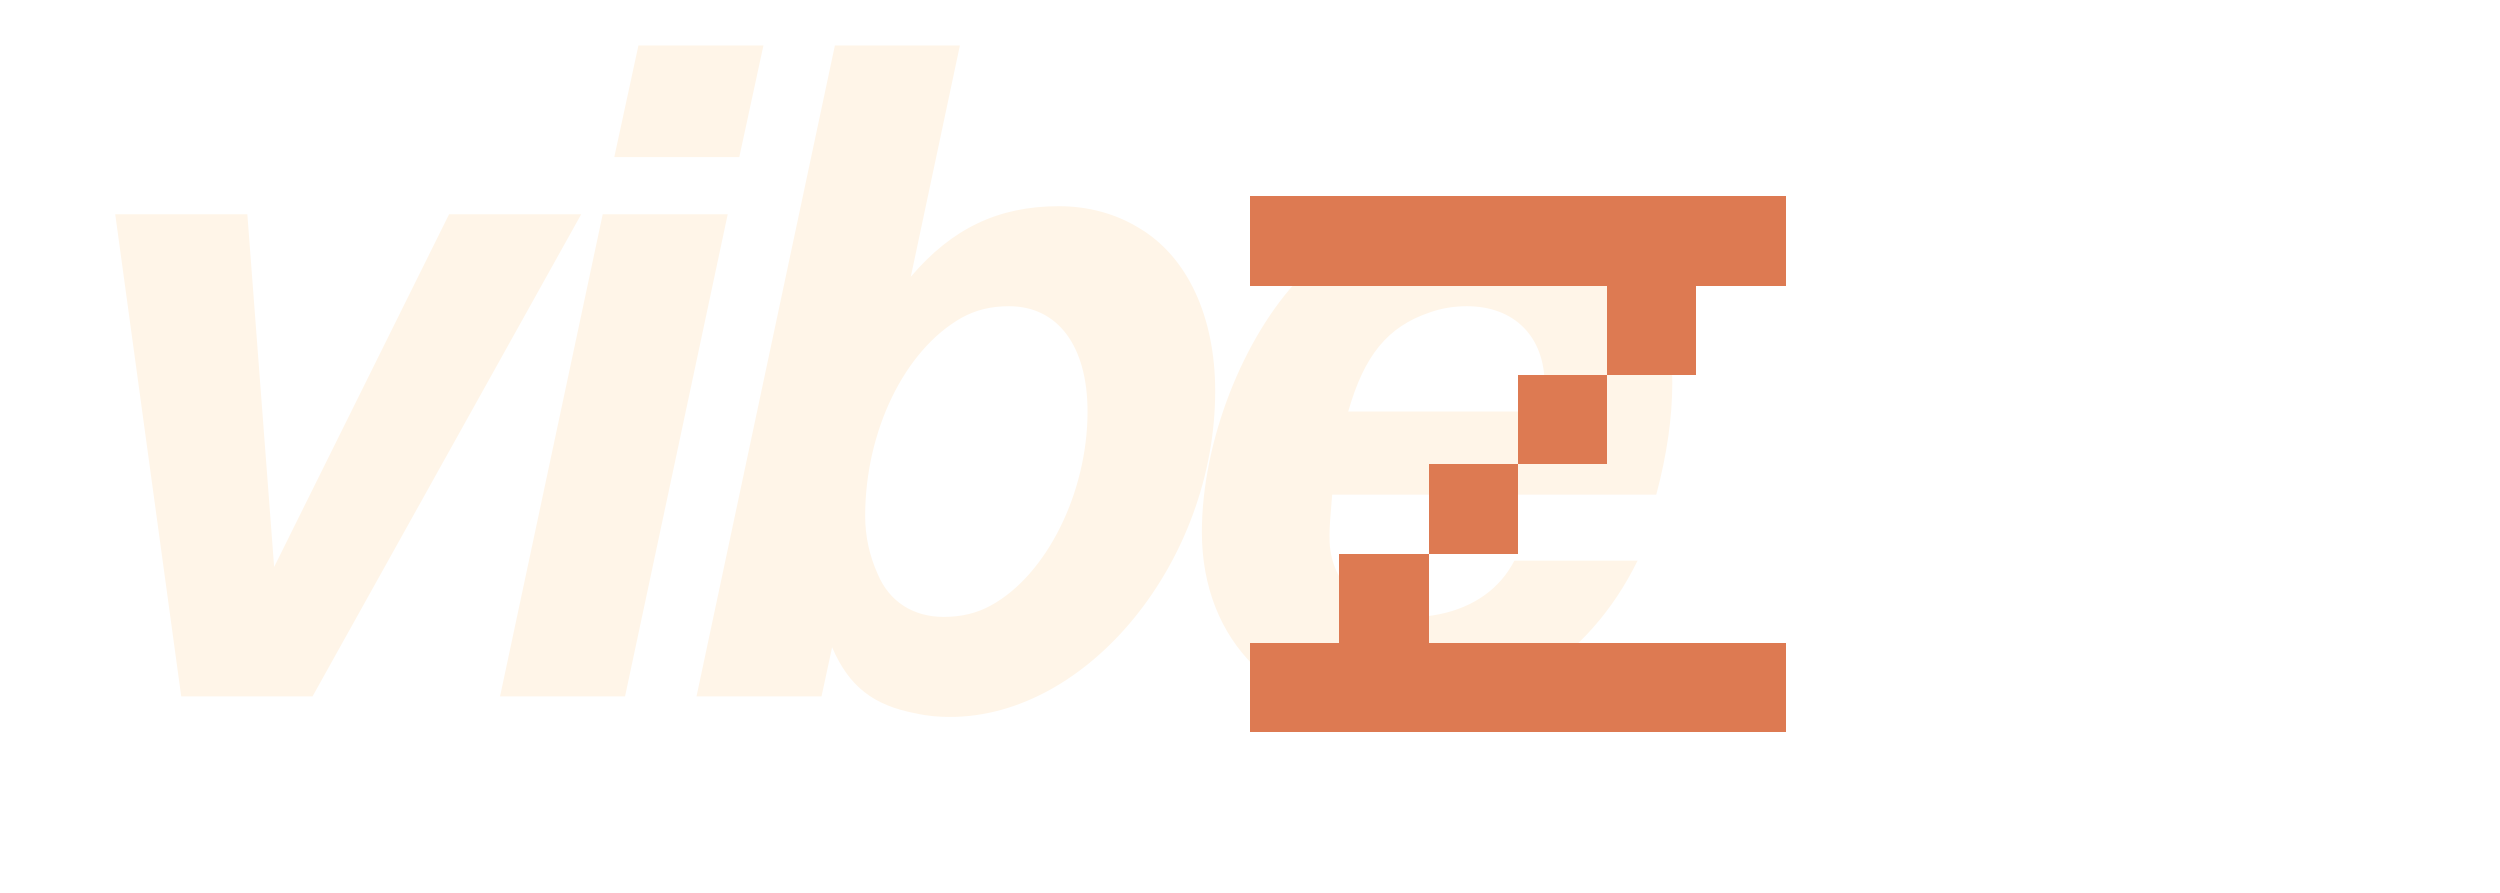
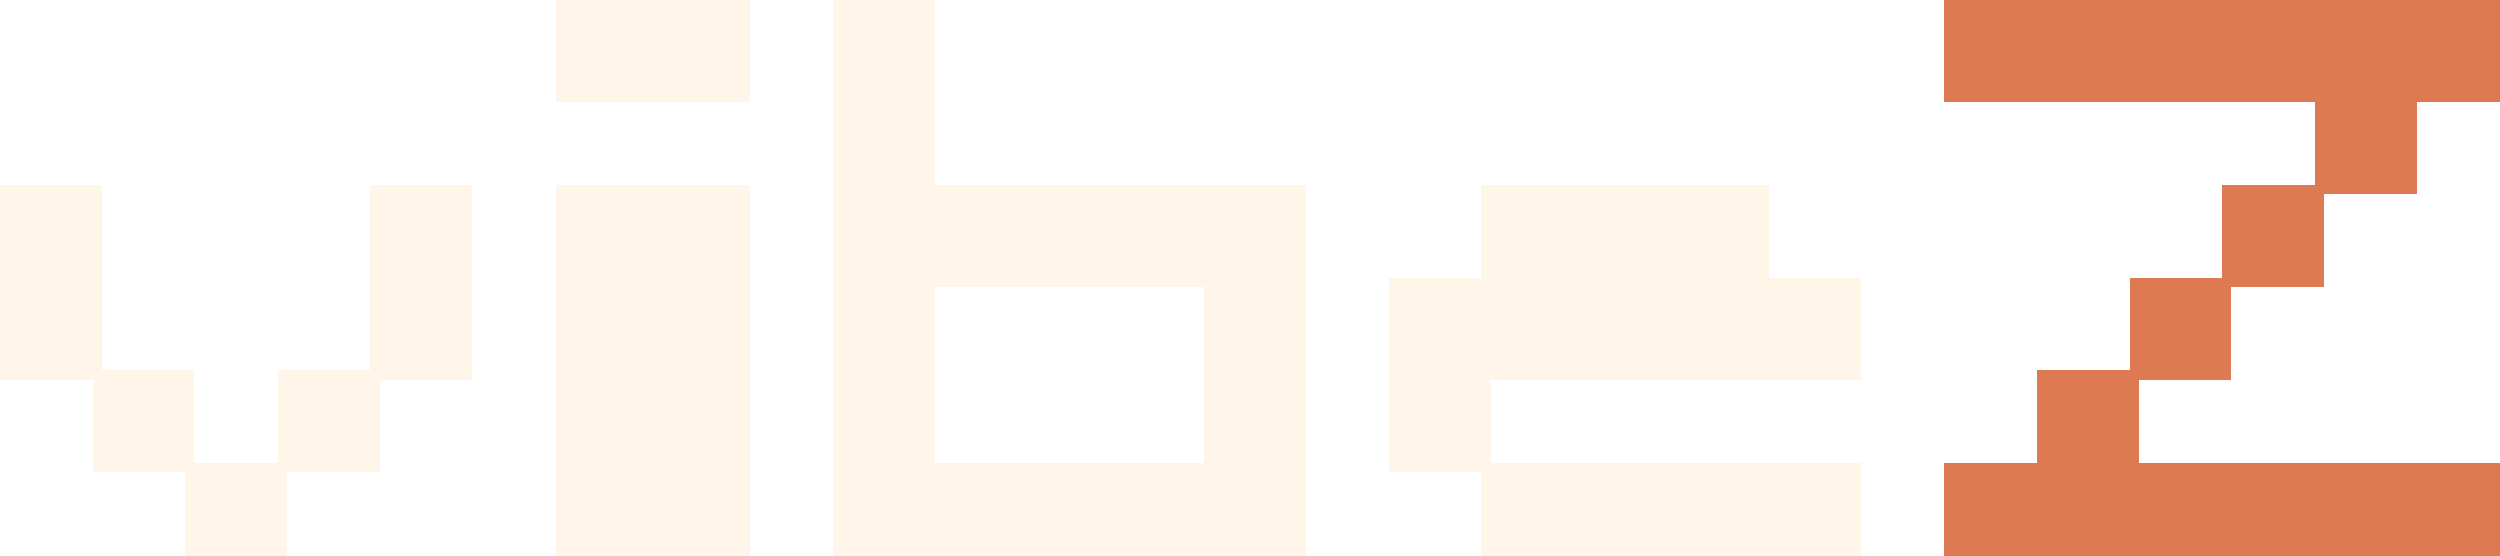
- <svg xmlns="http://www.w3.org/2000/svg" viewBox="0 0 280 100">
-   <text x="0" y="78" font-family="-apple-system, 'SF Pro Display', 'Helvetica Neue', Helvetica, Arial, sans-serif" font-style="italic" font-weight="900" font-size="100" letter-spacing="-5" fill="#fff5e8">vibe</text>
-   <g transform="translate(140 22)">
-     <g fill="#dd7a52" shape-rendering="crispEdges">
-       <rect x="0" y="0" width="10" height="10" />
-       <rect x="10" y="0" width="10" height="10" />
-       <rect x="20" y="0" width="10" height="10" />
-       <rect x="30" y="0" width="10" height="10" />
-       <rect x="40" y="0" width="10" height="10" />
-       <rect x="50" y="0" width="10" height="10" />
-       <rect x="40" y="10" width="10" height="10" />
-       <rect x="30" y="20" width="10" height="10" />
-       <rect x="20" y="30" width="10" height="10" />
-       <rect x="10" y="40" width="10" height="10" />
-       <rect x="0" y="50" width="10" height="10" />
-       <rect x="10" y="50" width="10" height="10" />
-       <rect x="20" y="50" width="10" height="10" />
-       <rect x="30" y="50" width="10" height="10" />
-       <rect x="40" y="50" width="10" height="10" />
-       <rect x="50" y="50" width="10" height="10" />
-     </g>
-   </g>
+ <svg xmlns="http://www.w3.org/2000/svg" viewBox="0 0 270 60" shape-rendering="crispEdges">
+   <rect x="0" y="20" width="11" height="11" fill="#fff5e8" />
+   <rect x="40" y="20" width="11" height="11" fill="#fff5e8" />
+   <rect x="0" y="30" width="11" height="11" fill="#fff5e8" />
+   <rect x="40" y="30" width="11" height="11" fill="#fff5e8" />
+   <rect x="10" y="40" width="11" height="11" fill="#fff5e8" />
+   <rect x="30" y="40" width="11" height="11" fill="#fff5e8" />
+   <rect x="20" y="50" width="11" height="11" fill="#fff5e8" />
+   <rect x="60" y="0" width="11" height="11" fill="#fff5e8" />
+   <rect x="70" y="0" width="11" height="11" fill="#fff5e8" />
+   <rect x="60" y="20" width="11" height="11" fill="#fff5e8" />
+   <rect x="70" y="20" width="11" height="11" fill="#fff5e8" />
+   <rect x="60" y="30" width="11" height="11" fill="#fff5e8" />
+   <rect x="70" y="30" width="11" height="11" fill="#fff5e8" />
+   <rect x="60" y="40" width="11" height="11" fill="#fff5e8" />
+   <rect x="70" y="40" width="11" height="11" fill="#fff5e8" />
+   <rect x="60" y="50" width="11" height="11" fill="#fff5e8" />
+   <rect x="70" y="50" width="11" height="11" fill="#fff5e8" />
+   <rect x="90" y="0" width="11" height="11" fill="#fff5e8" />
+   <rect x="90" y="10" width="11" height="11" fill="#fff5e8" />
+   <rect x="90" y="20" width="11" height="11" fill="#fff5e8" />
+   <rect x="100" y="20" width="11" height="11" fill="#fff5e8" />
+   <rect x="110" y="20" width="11" height="11" fill="#fff5e8" />
+   <rect x="120" y="20" width="11" height="11" fill="#fff5e8" />
+   <rect x="130" y="20" width="11" height="11" fill="#fff5e8" />
+   <rect x="90" y="30" width="11" height="11" fill="#fff5e8" />
+   <rect x="130" y="30" width="11" height="11" fill="#fff5e8" />
+   <rect x="90" y="40" width="11" height="11" fill="#fff5e8" />
+   <rect x="130" y="40" width="11" height="11" fill="#fff5e8" />
+   <rect x="90" y="50" width="11" height="11" fill="#fff5e8" />
+   <rect x="100" y="50" width="11" height="11" fill="#fff5e8" />
+   <rect x="110" y="50" width="11" height="11" fill="#fff5e8" />
+   <rect x="120" y="50" width="11" height="11" fill="#fff5e8" />
+   <rect x="130" y="50" width="11" height="11" fill="#fff5e8" />
+   <rect x="160" y="20" width="11" height="11" fill="#fff5e8" />
+   <rect x="170" y="20" width="11" height="11" fill="#fff5e8" />
+   <rect x="180" y="20" width="11" height="11" fill="#fff5e8" />
+   <rect x="150" y="30" width="11" height="11" fill="#fff5e8" />
+   <rect x="160" y="30" width="11" height="11" fill="#fff5e8" />
+   <rect x="170" y="30" width="11" height="11" fill="#fff5e8" />
+   <rect x="180" y="30" width="11" height="11" fill="#fff5e8" />
+   <rect x="190" y="30" width="11" height="11" fill="#fff5e8" />
+   <rect x="150" y="40" width="11" height="11" fill="#fff5e8" />
+   <rect x="160" y="50" width="11" height="11" fill="#fff5e8" />
+   <rect x="170" y="50" width="11" height="11" fill="#fff5e8" />
+   <rect x="180" y="50" width="11" height="11" fill="#fff5e8" />
+   <rect x="190" y="50" width="11" height="11" fill="#fff5e8" />
+   <rect x="210" y="0" width="11" height="11" fill="#dd7a52" />
+   <rect x="220" y="0" width="11" height="11" fill="#dd7a52" />
+   <rect x="230" y="0" width="11" height="11" fill="#dd7a52" />
+   <rect x="240" y="0" width="11" height="11" fill="#dd7a52" />
+   <rect x="250" y="0" width="11" height="11" fill="#dd7a52" />
+   <rect x="260" y="0" width="11" height="11" fill="#dd7a52" />
+   <rect x="250" y="10" width="11" height="11" fill="#dd7a52" />
+   <rect x="240" y="20" width="11" height="11" fill="#dd7a52" />
+   <rect x="230" y="30" width="11" height="11" fill="#dd7a52" />
+   <rect x="220" y="40" width="11" height="11" fill="#dd7a52" />
+   <rect x="210" y="50" width="11" height="11" fill="#dd7a52" />
+   <rect x="220" y="50" width="11" height="11" fill="#dd7a52" />
+   <rect x="230" y="50" width="11" height="11" fill="#dd7a52" />
+   <rect x="240" y="50" width="11" height="11" fill="#dd7a52" />
+   <rect x="250" y="50" width="11" height="11" fill="#dd7a52" />
+   <rect x="260" y="50" width="11" height="11" fill="#dd7a52" />
</svg>
